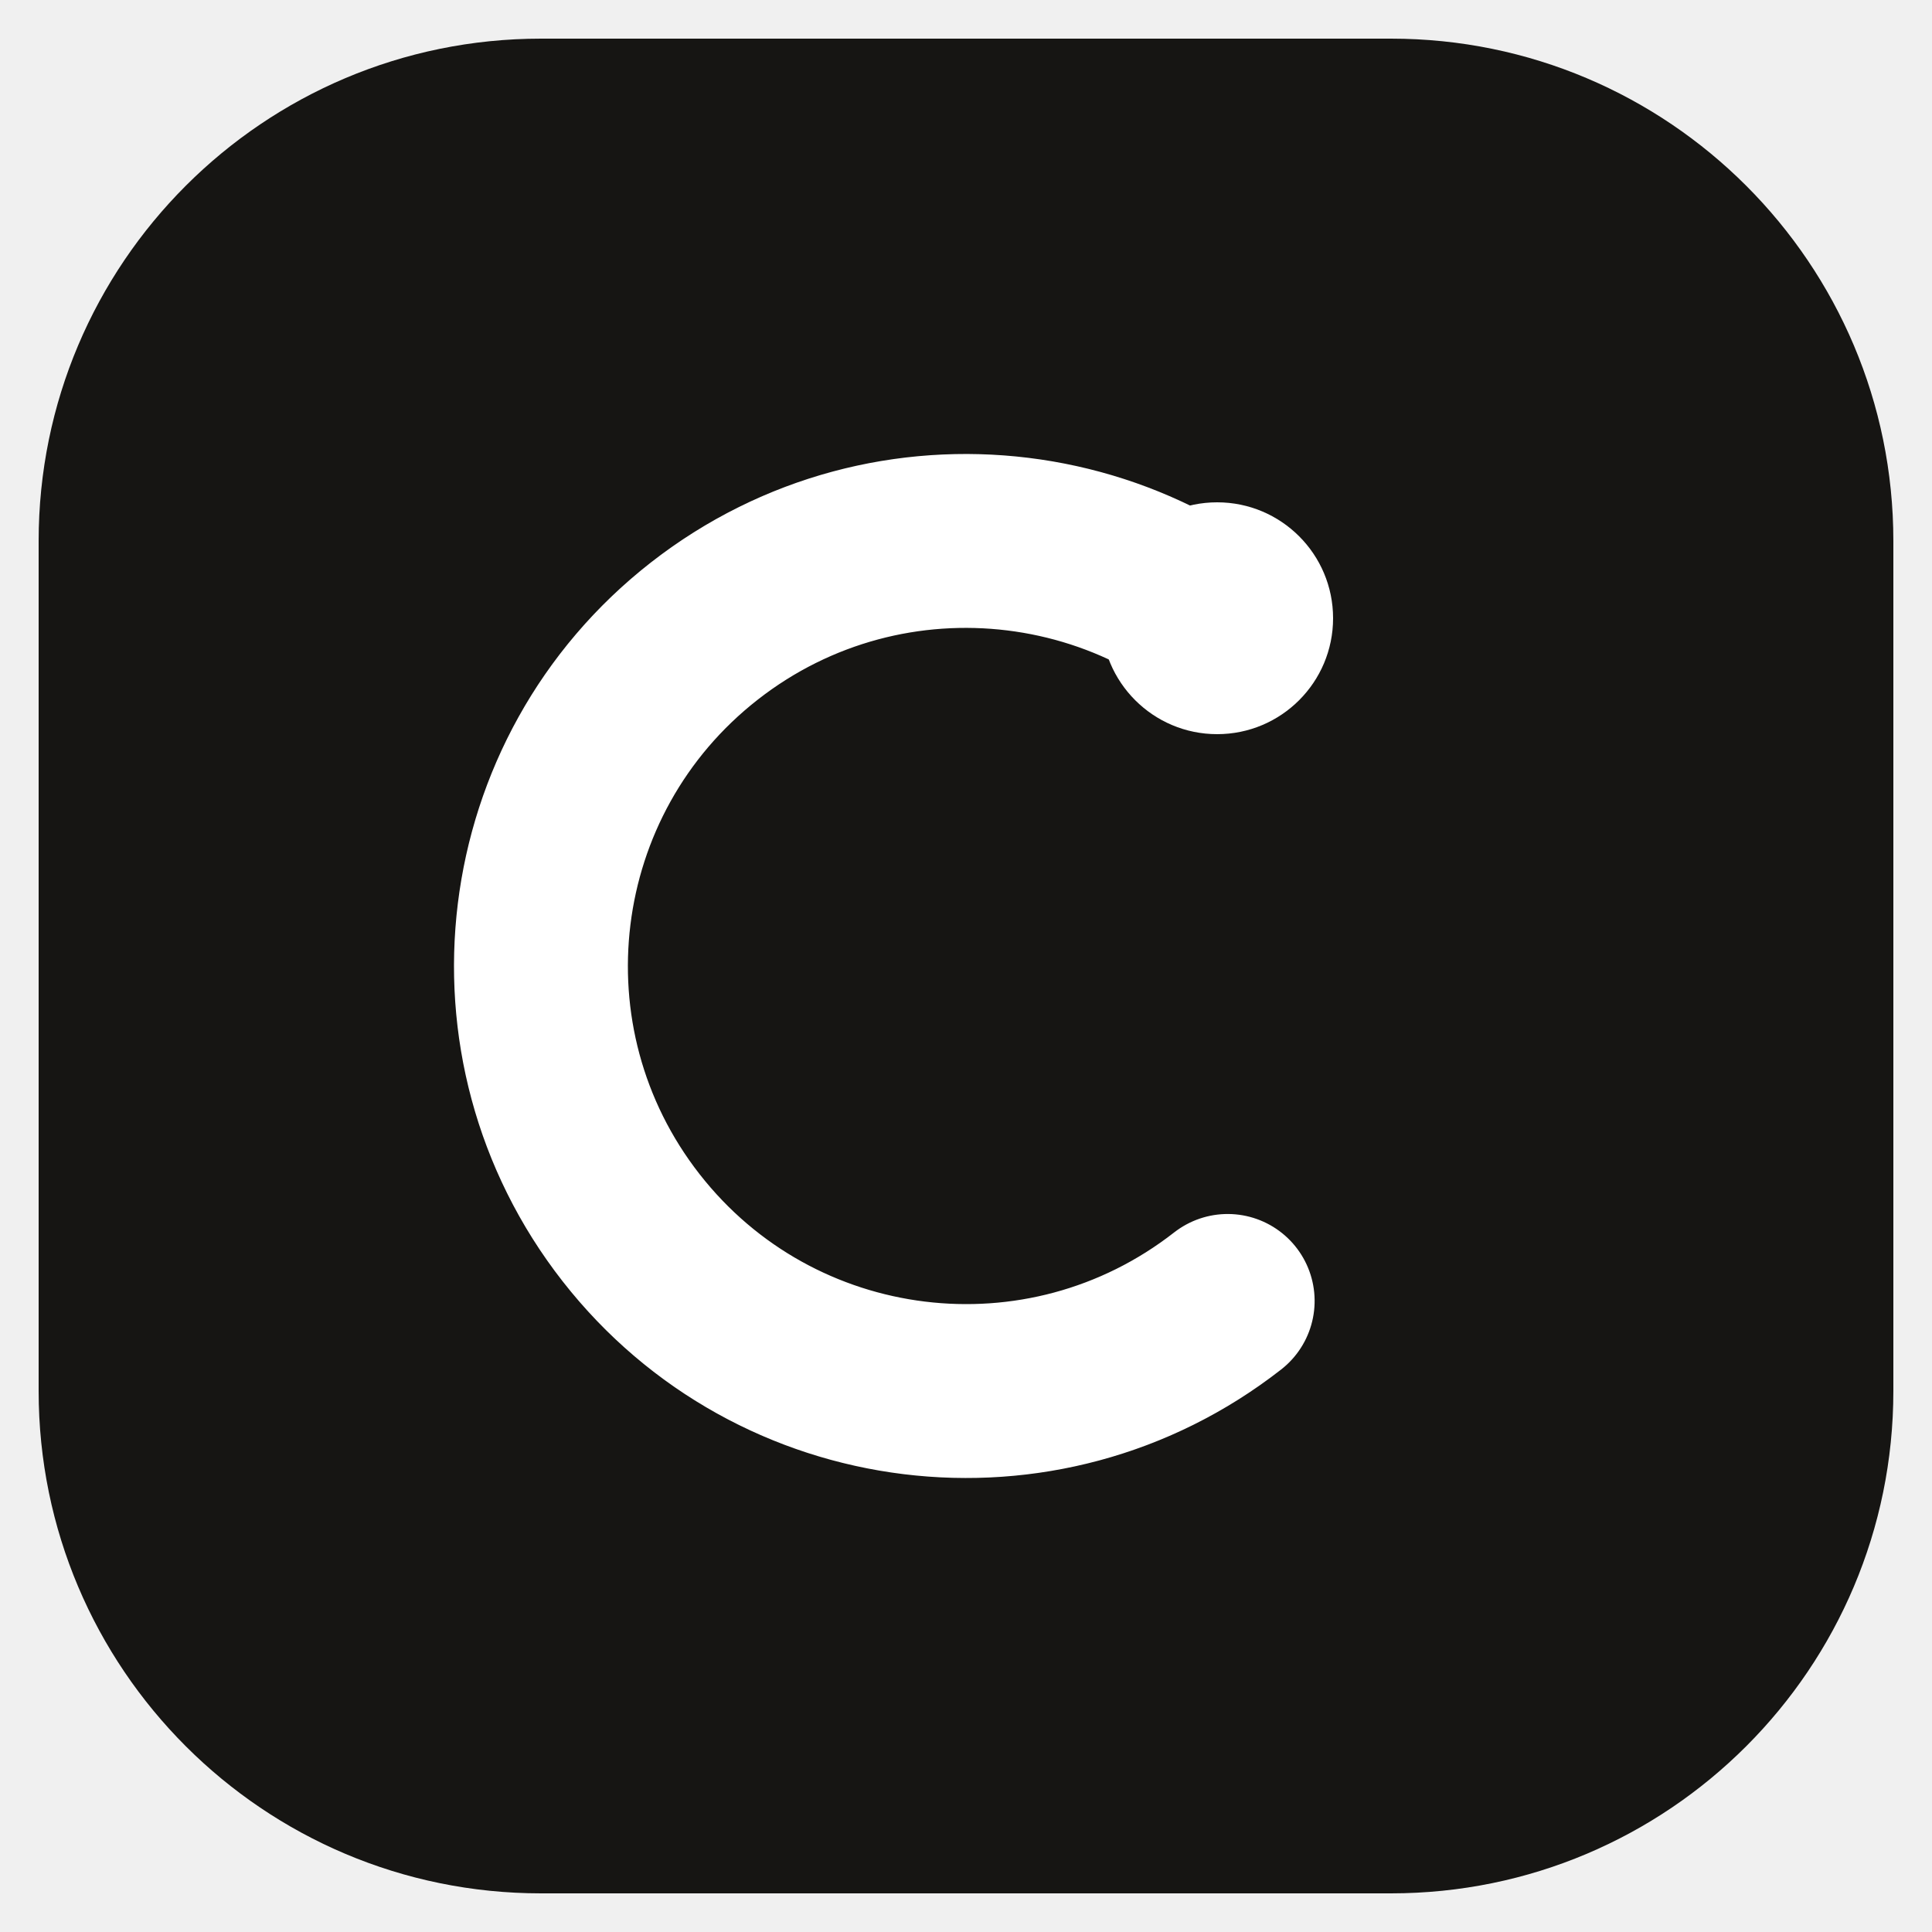
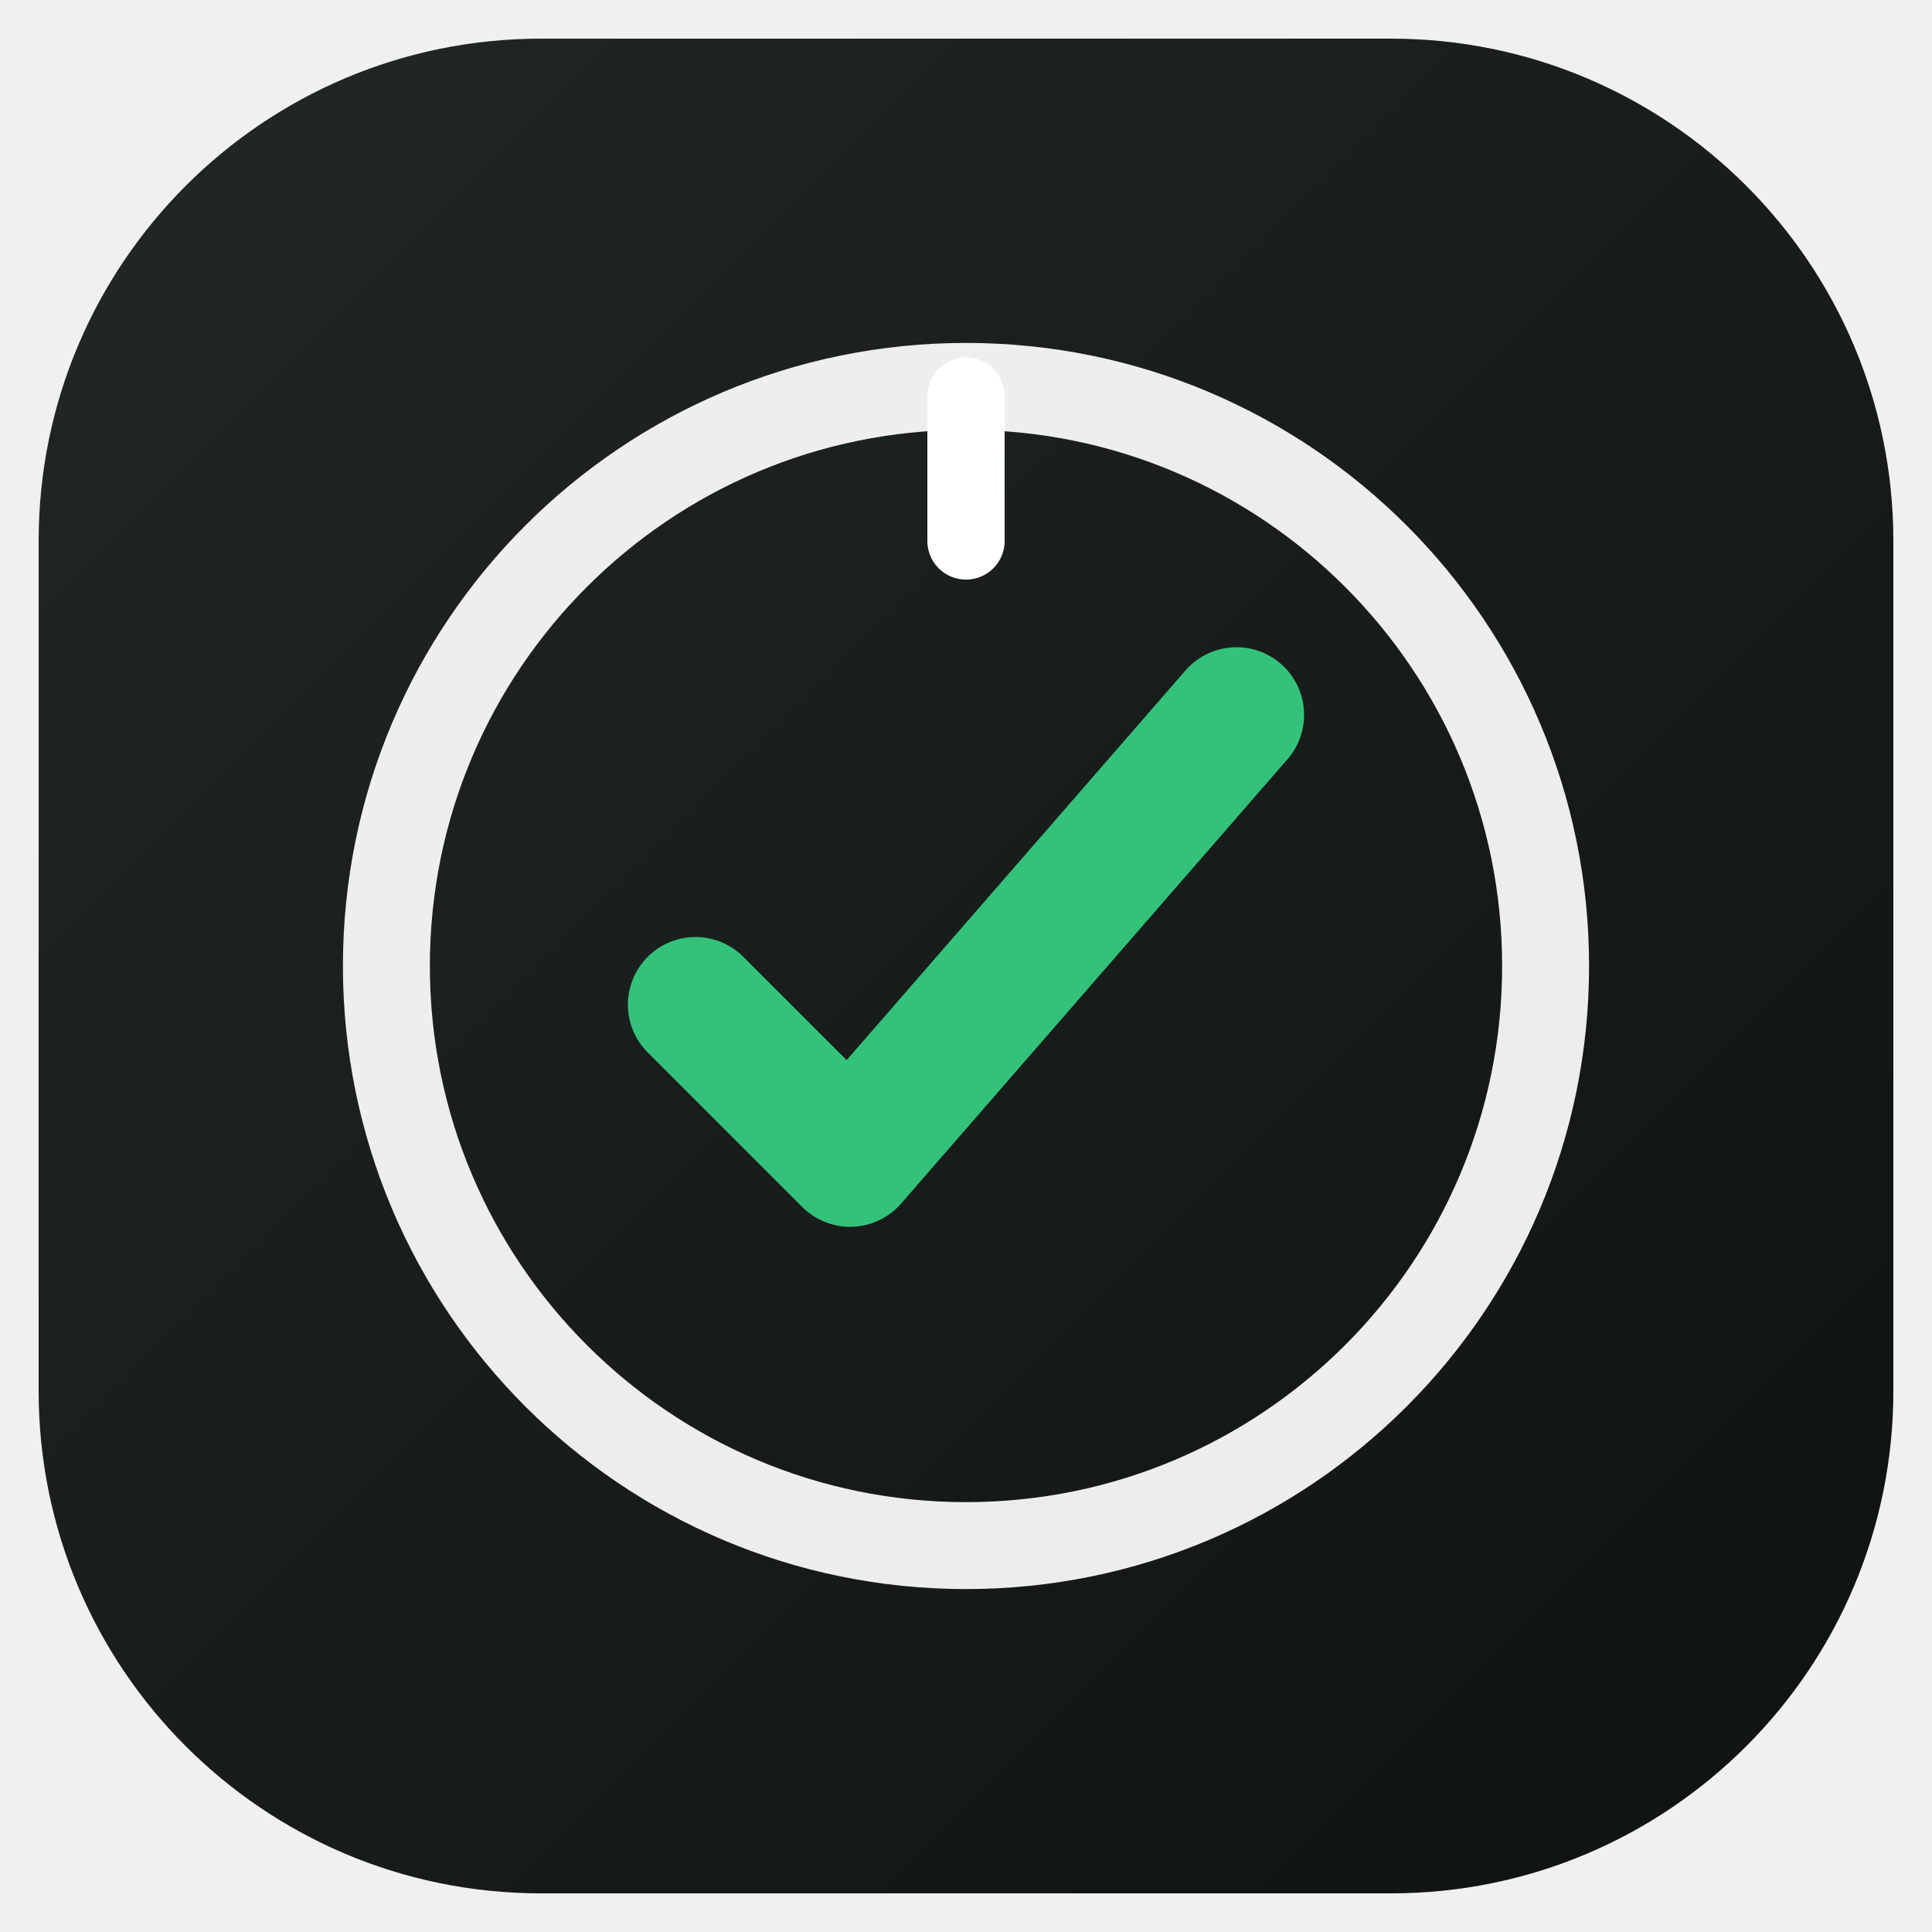
<svg xmlns="http://www.w3.org/2000/svg" viewBox="0 0 100 100" role="img" aria-label="Clutch">
-   <rect x="2" y="2" width="96" height="96" rx="26" fill="#161513" />
-   <circle cx="50" cy="50" r="22" fill="none" stroke="#ffffff" stroke-width="9" stroke-linecap="round" stroke-dasharray="97.5 60" transform="rotate(52 50 50)" />
-   <circle cx="63" cy="32" r="6" fill="#ffffff" />
+   <defs>
+     <linearGradient id="g" x1="0" y1="0" x2="1" y2="1">
+       <stop offset="0" stop-color="#222826" />
+       <stop offset="1" stop-color="#0e1210" />
+     </linearGradient>
+   </defs>
+   <rect x="2" y="2" width="96" height="96" rx="26" fill="url(#g)" />
+   <circle cx="50" cy="50" r="30" fill="none" stroke="#ffffff" stroke-width="4.5" opacity="0.92" />
+   <path d="M50 20.5 L50 28" stroke="#ffffff" stroke-width="4" stroke-linecap="round" />
+   <path d="M36 52 l8 8 l20 -23" fill="none" stroke="#34c27a" stroke-width="7" stroke-linecap="round" stroke-linejoin="round" />
</svg>
